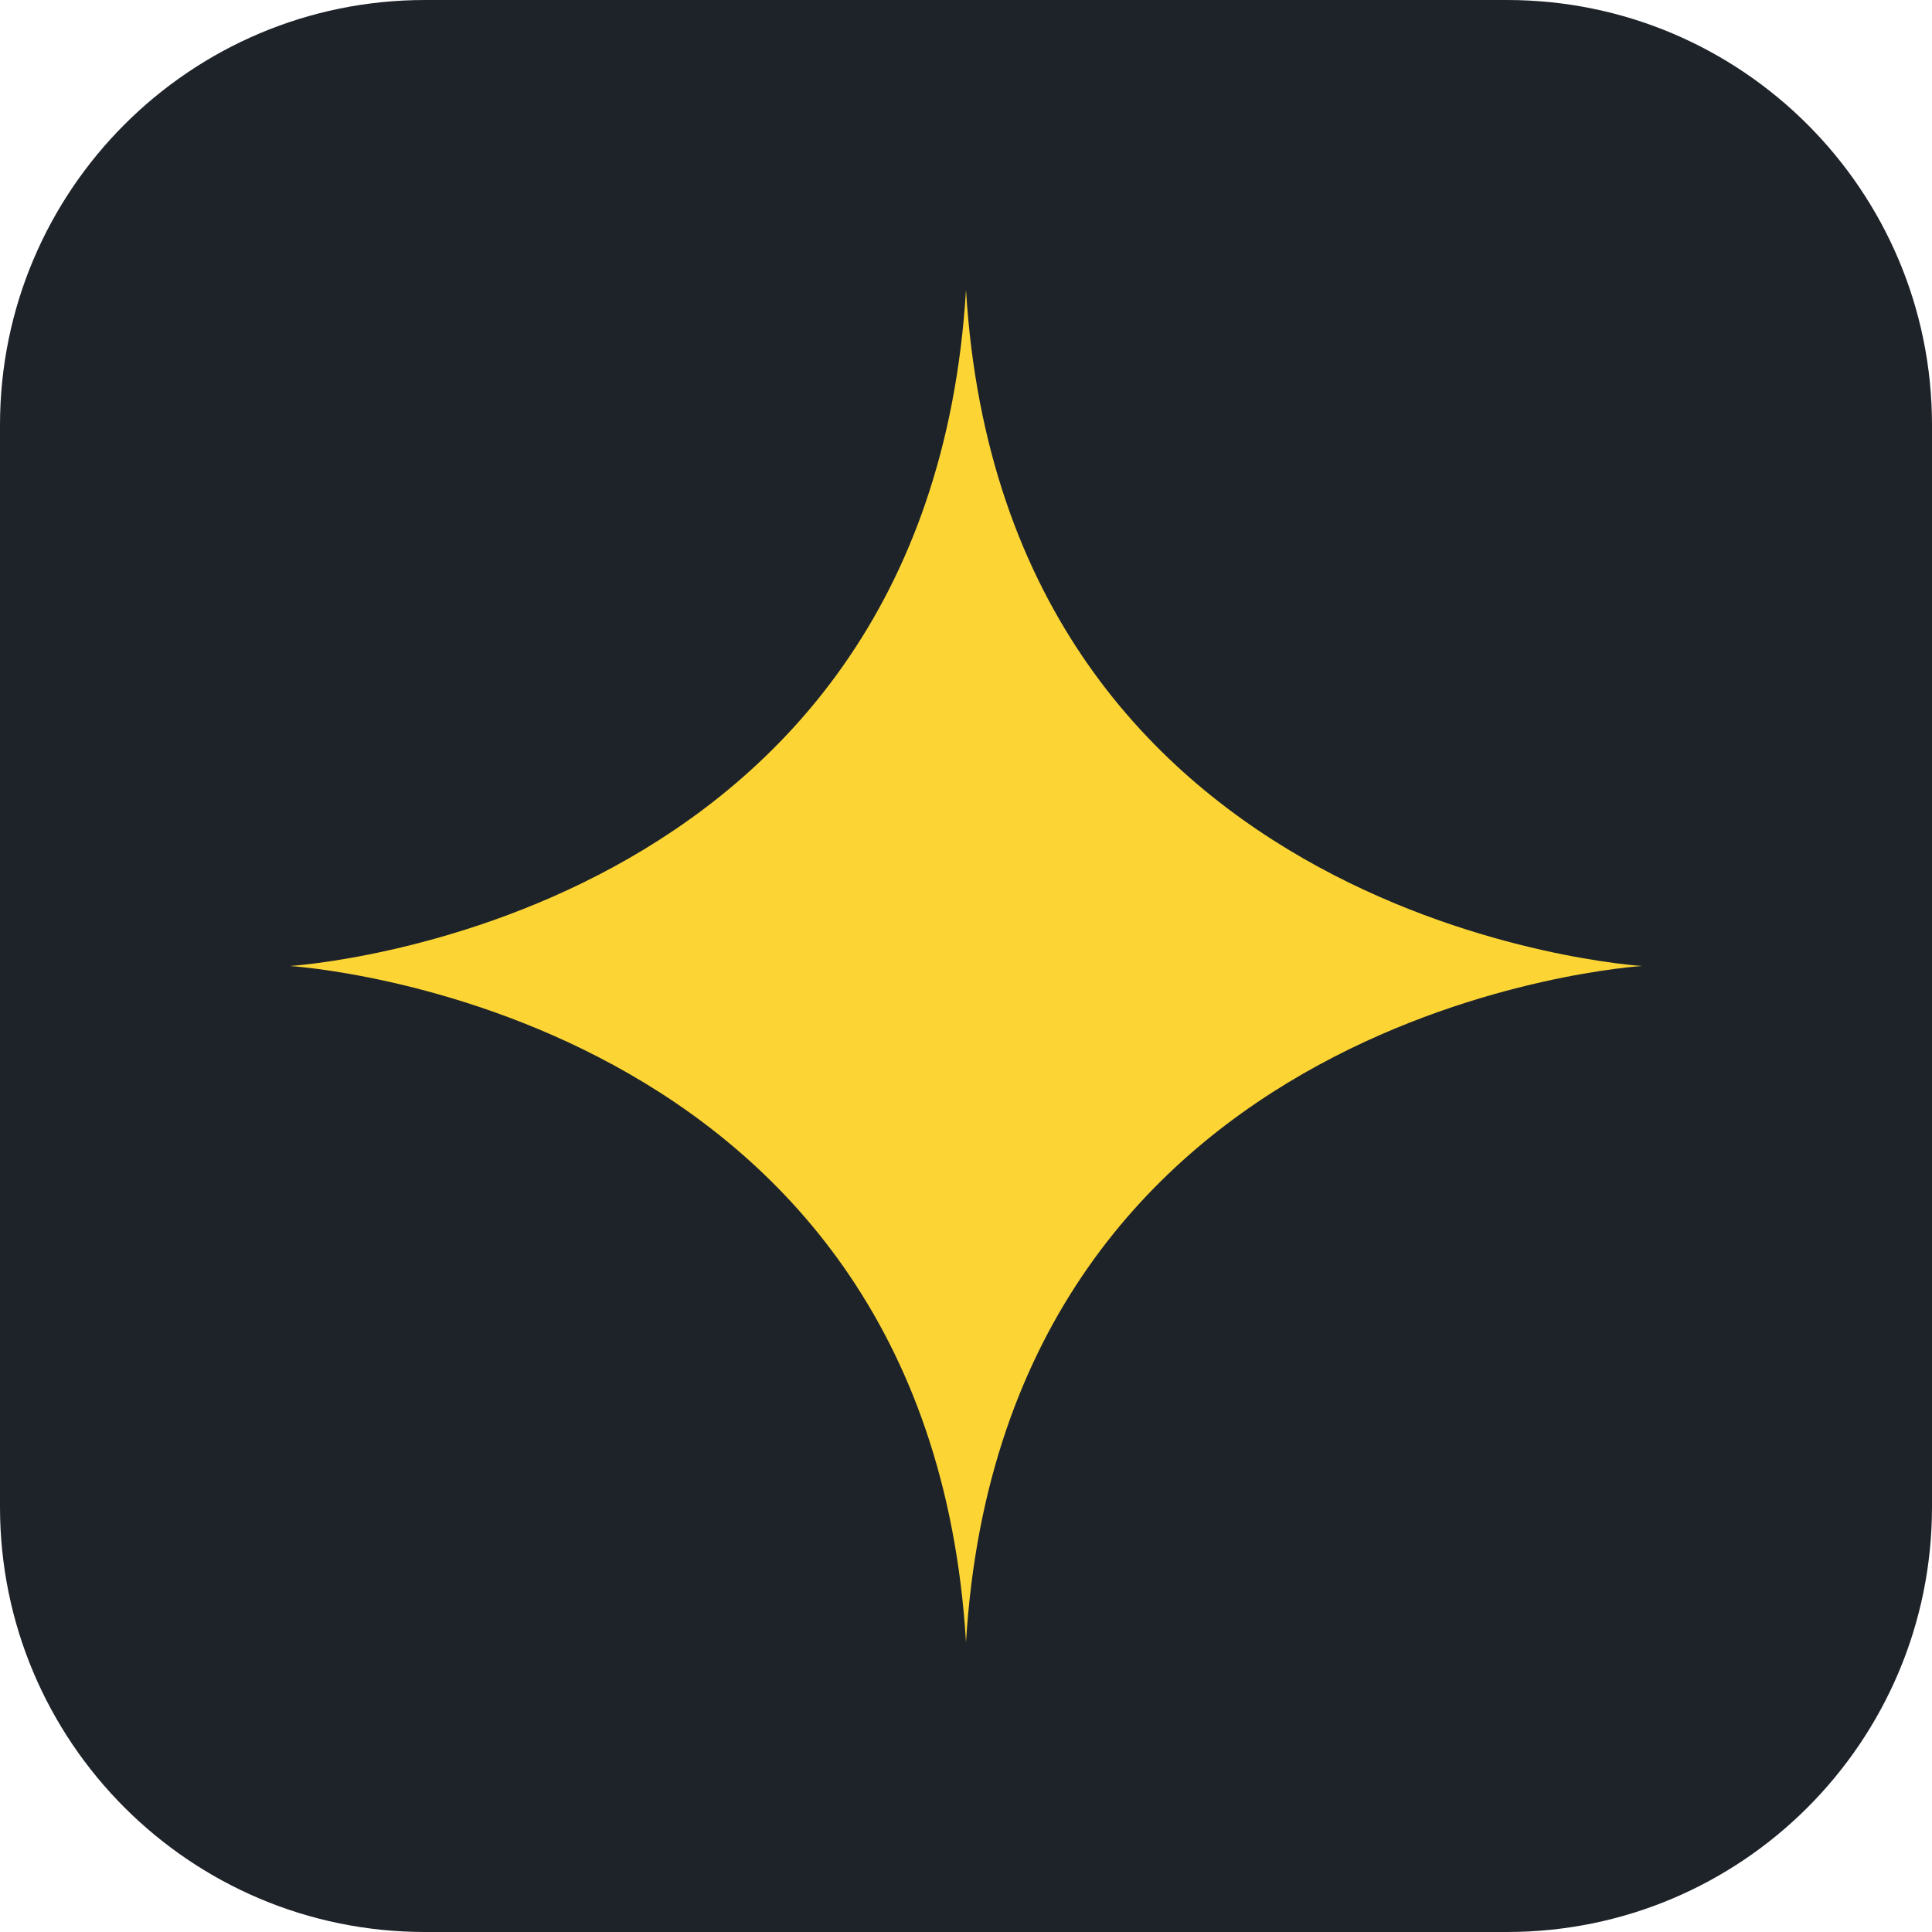
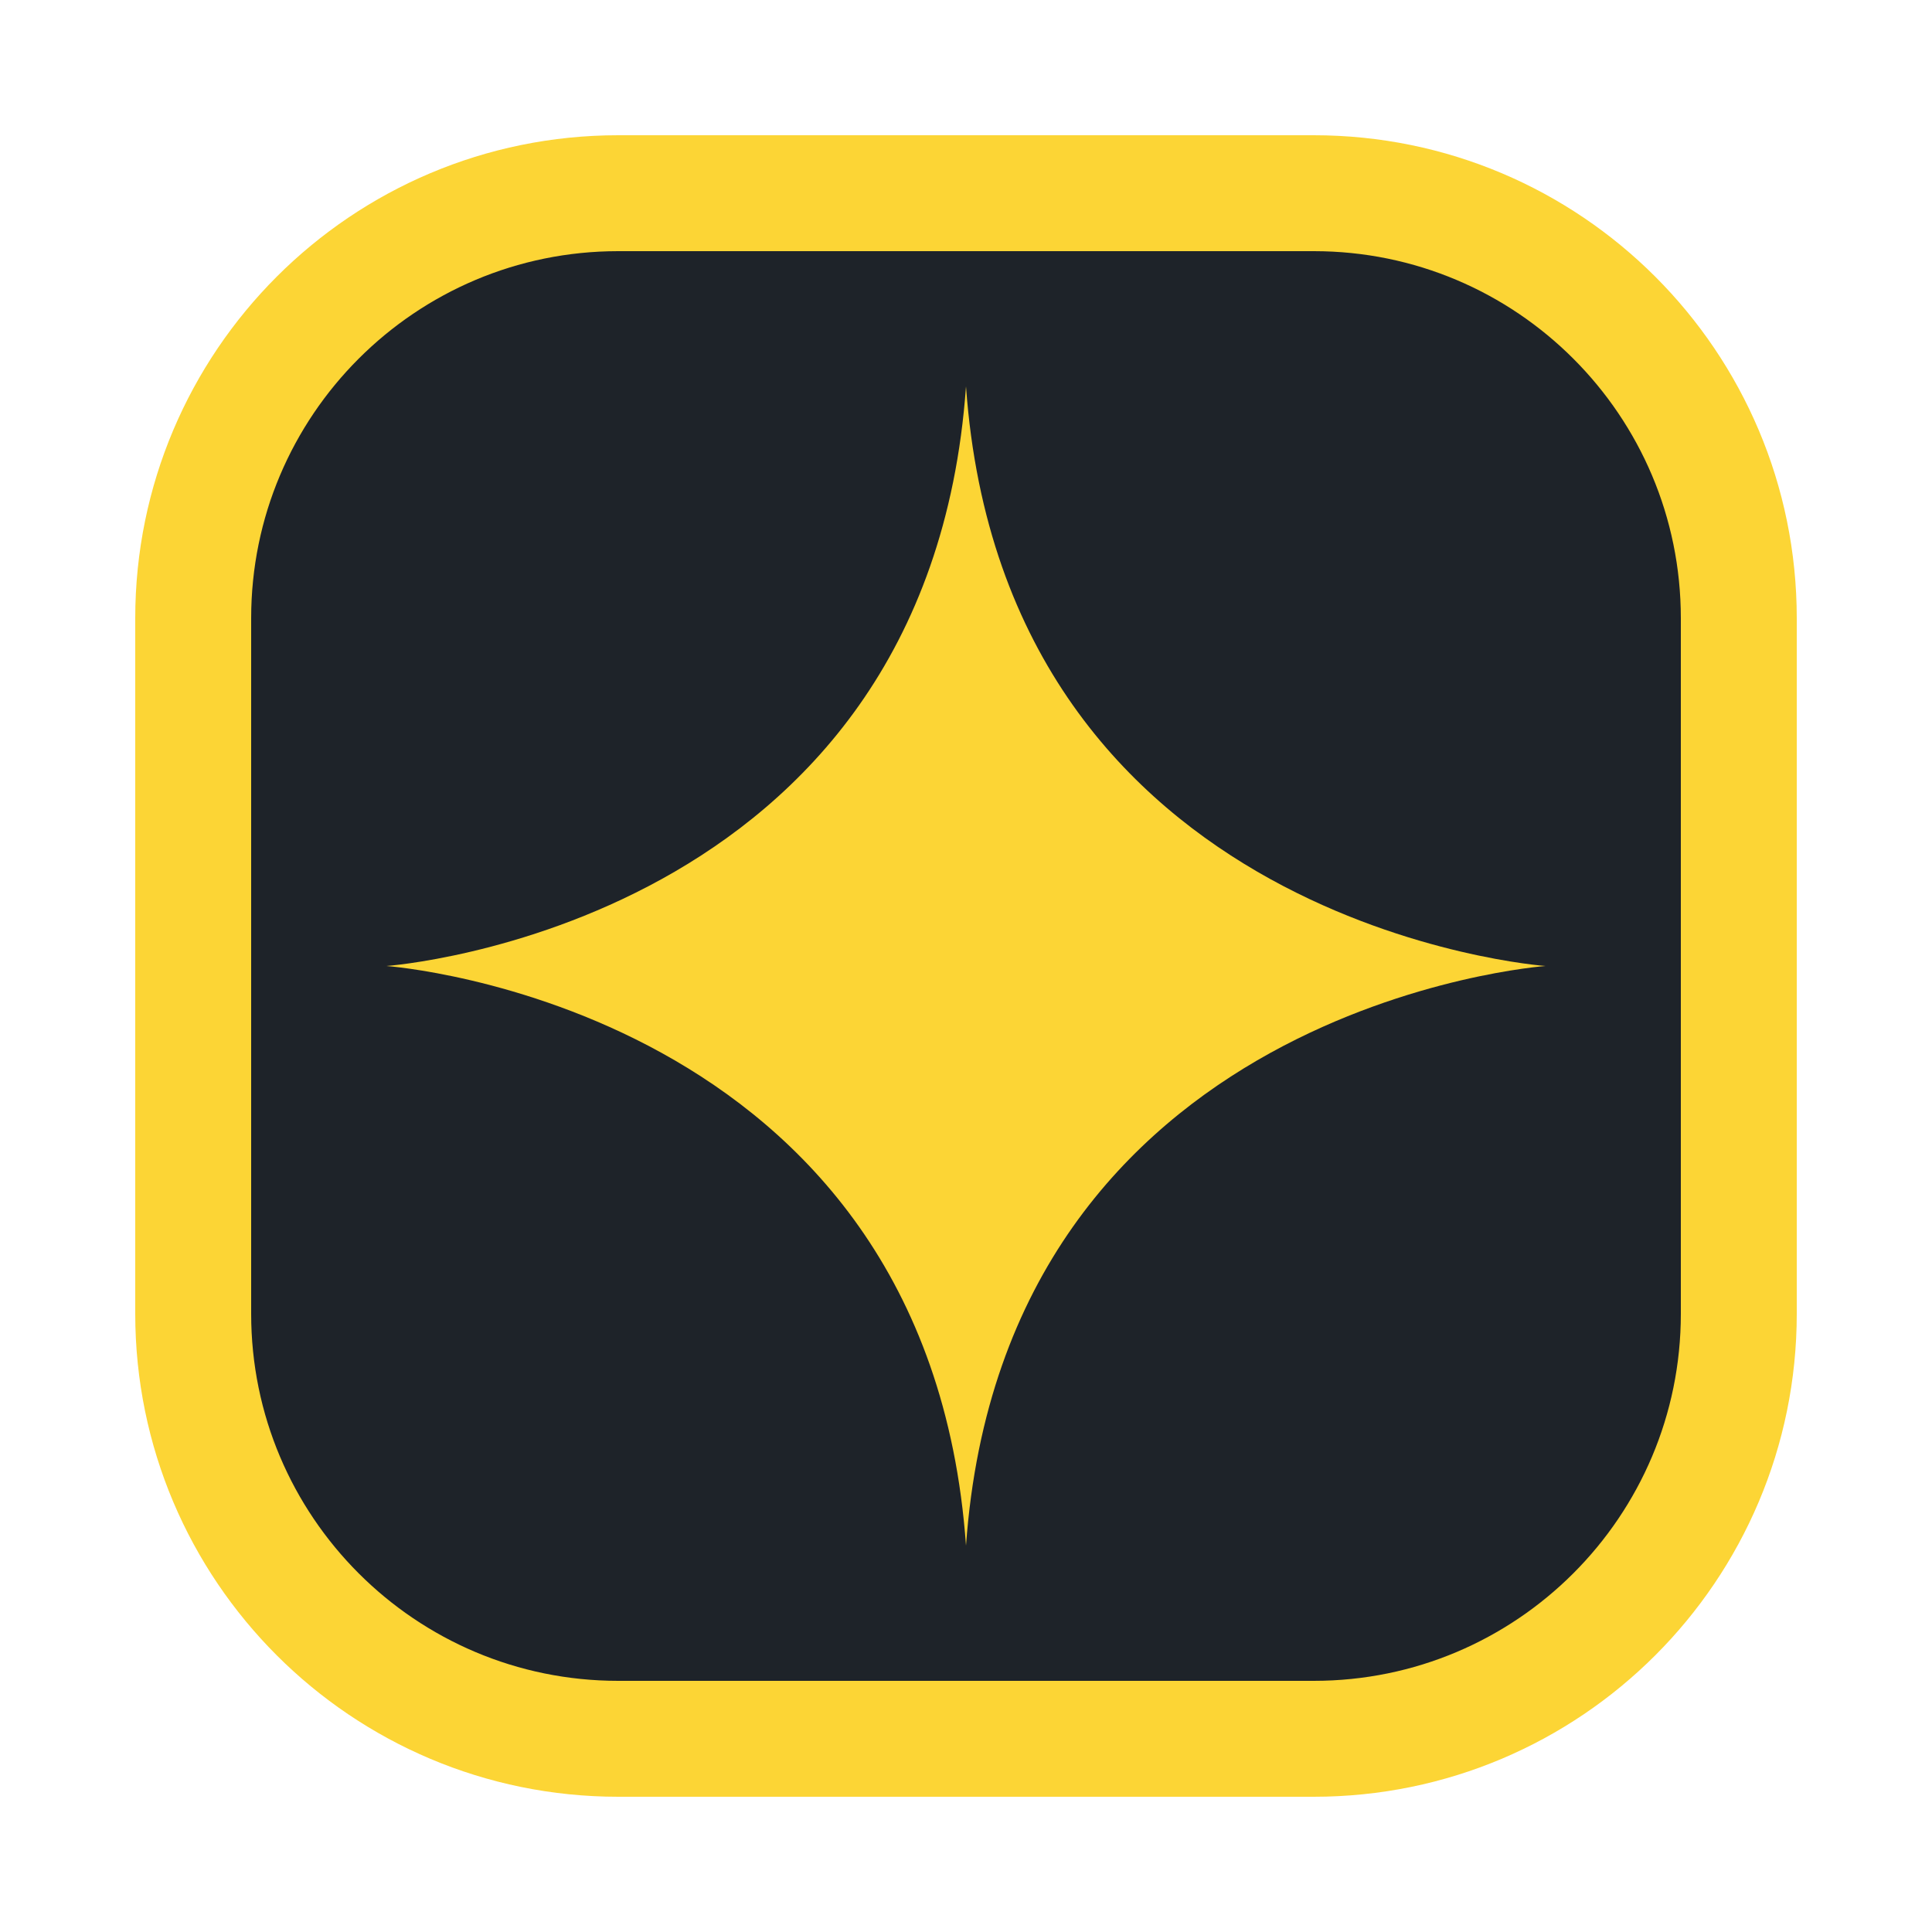
- <svg xmlns="http://www.w3.org/2000/svg" width="512" height="512" viewBox="0 0 100 100" fill="none">
-   <rect width="100" height="100" rx="22" fill="#1E2329" />
-   <path d="M50 15C52 48 85 50 85 50C85 50 52 52 50 85C48 52 15 50 15 50C15 50 48 48 50 15Z" fill="#FCD535" />
+ <svg xmlns="http://www.w3.org/2000/svg" viewBox="0 0 100 100" fill="none">
+   <rect x="10" y="10" width="80" height="80" rx="22" stroke="#FCD535" stroke-width="6" fill="#1E2329" />
+   <path d="M50 20C52 48 80 50 80 50C80 50 52 52 50 80C48 52 20 50 20 50C20 50 48 48 50 20Z" fill="#FCD535" />
</svg>
